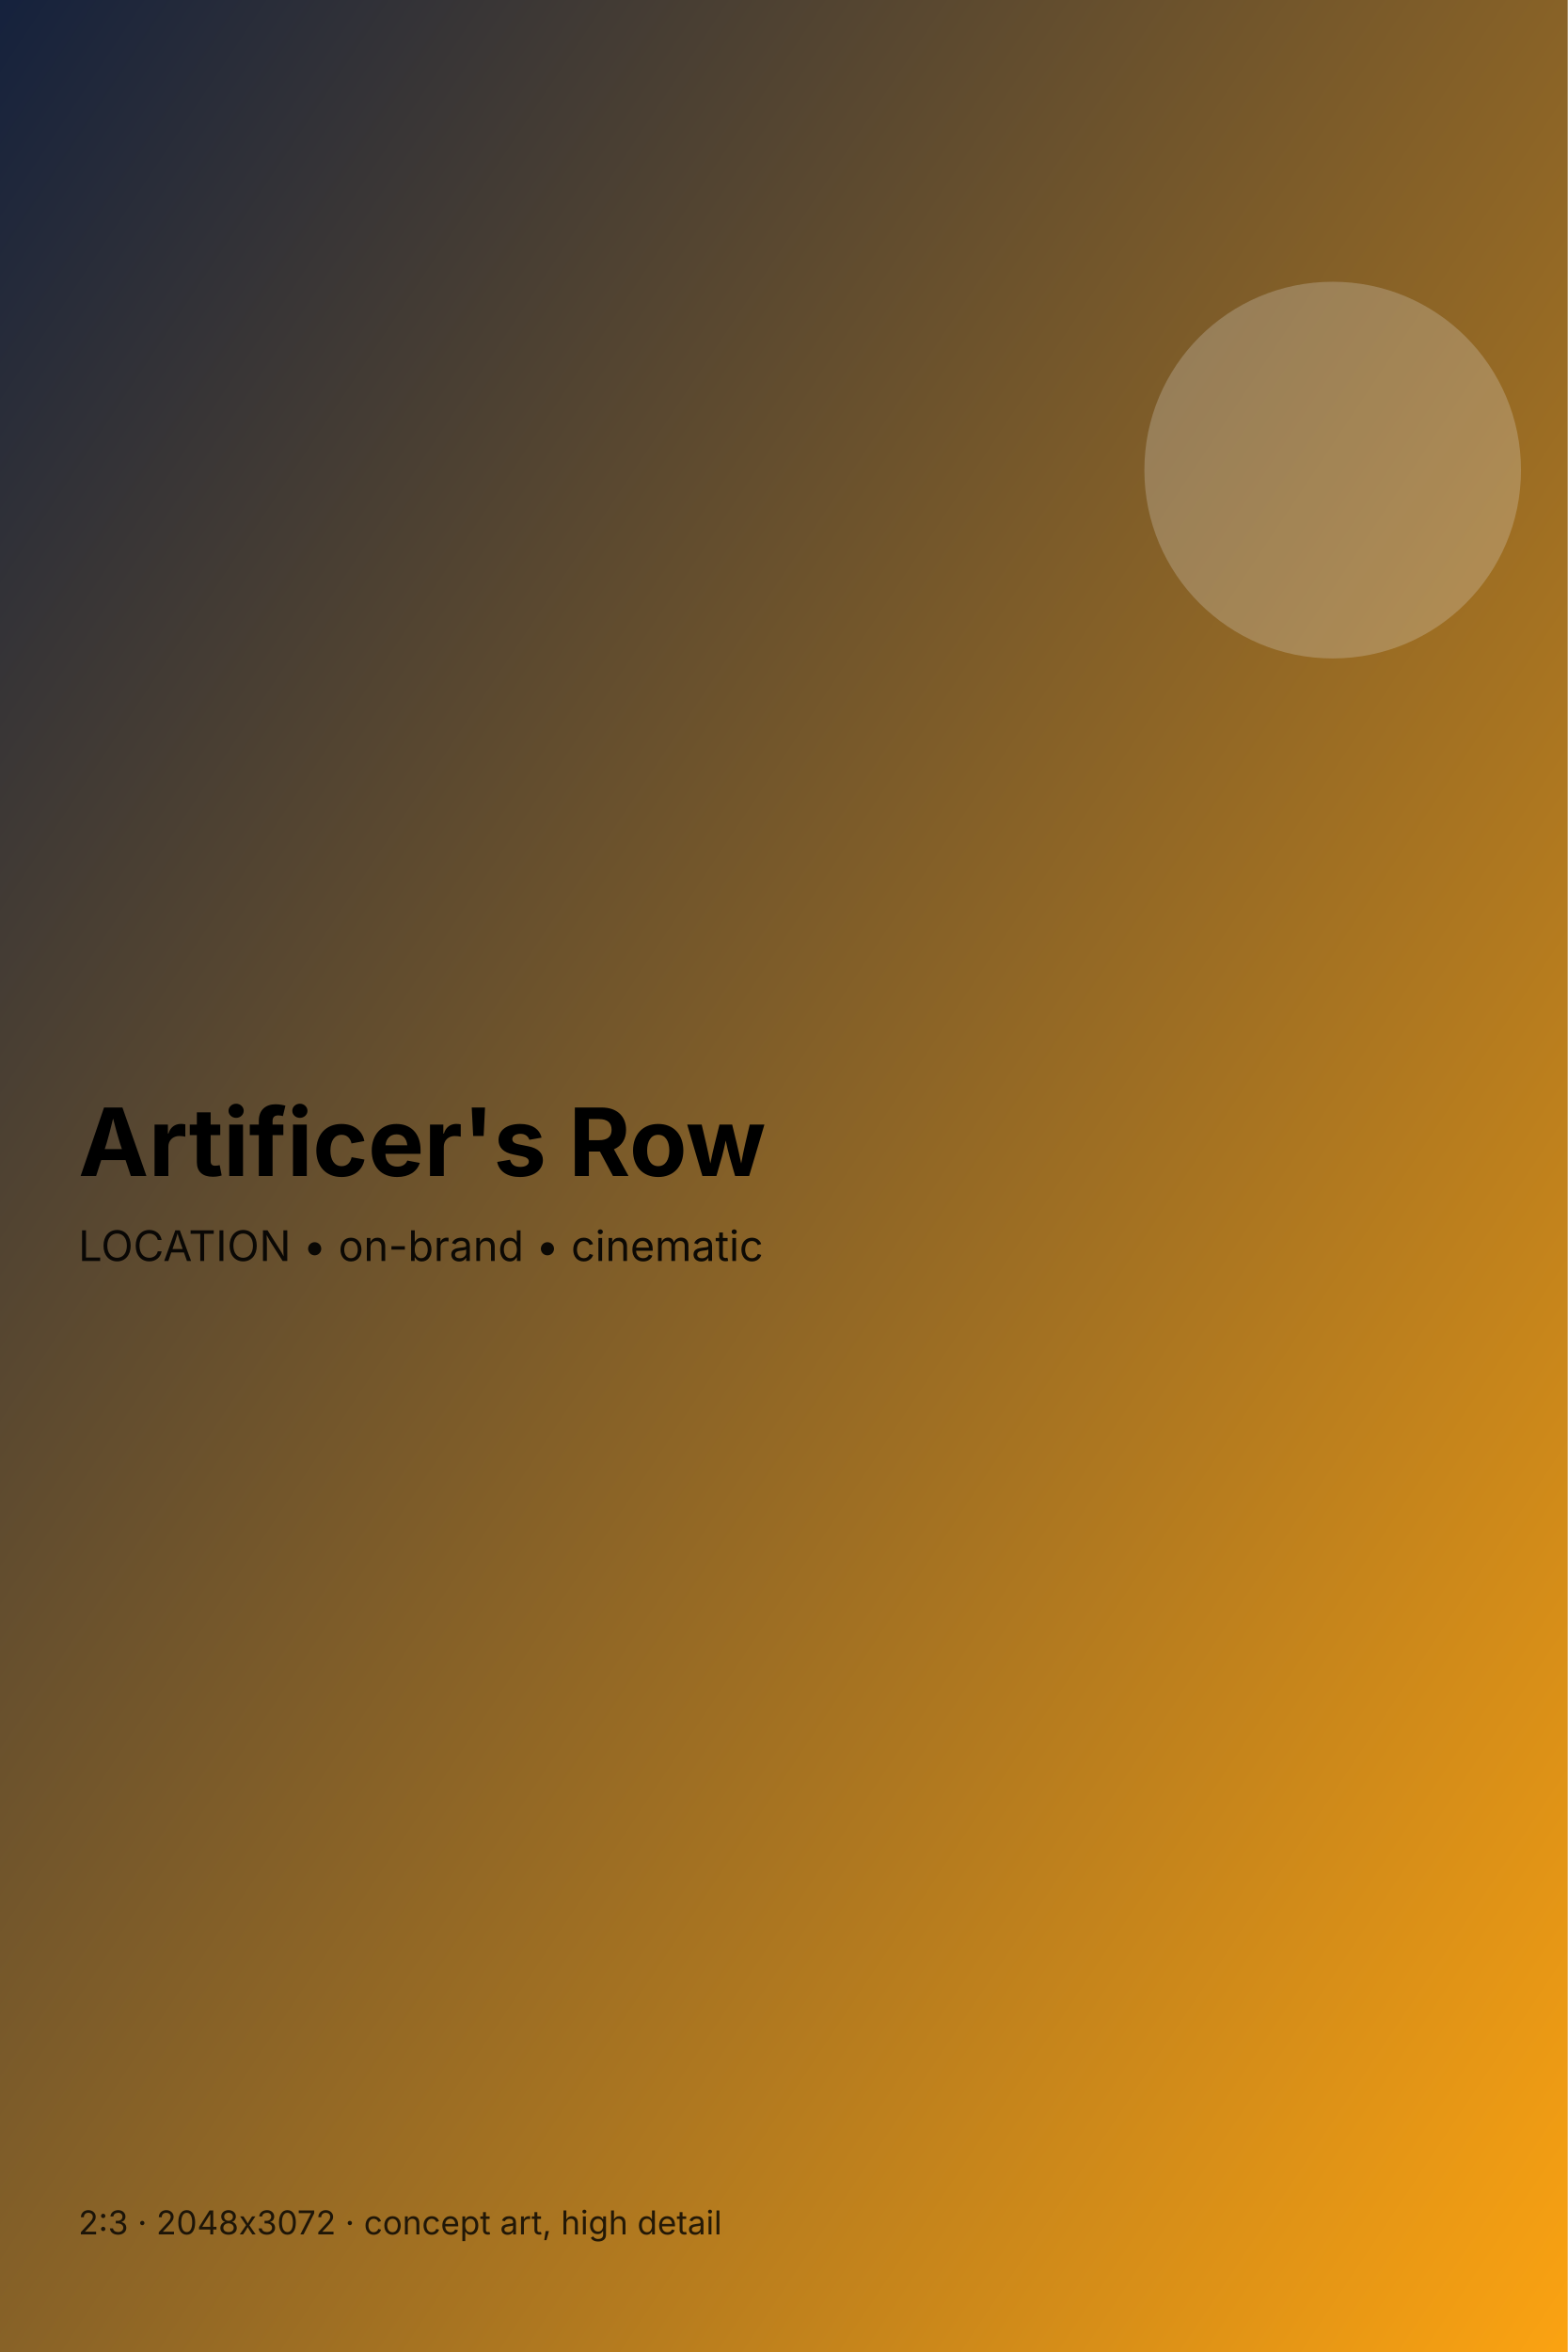
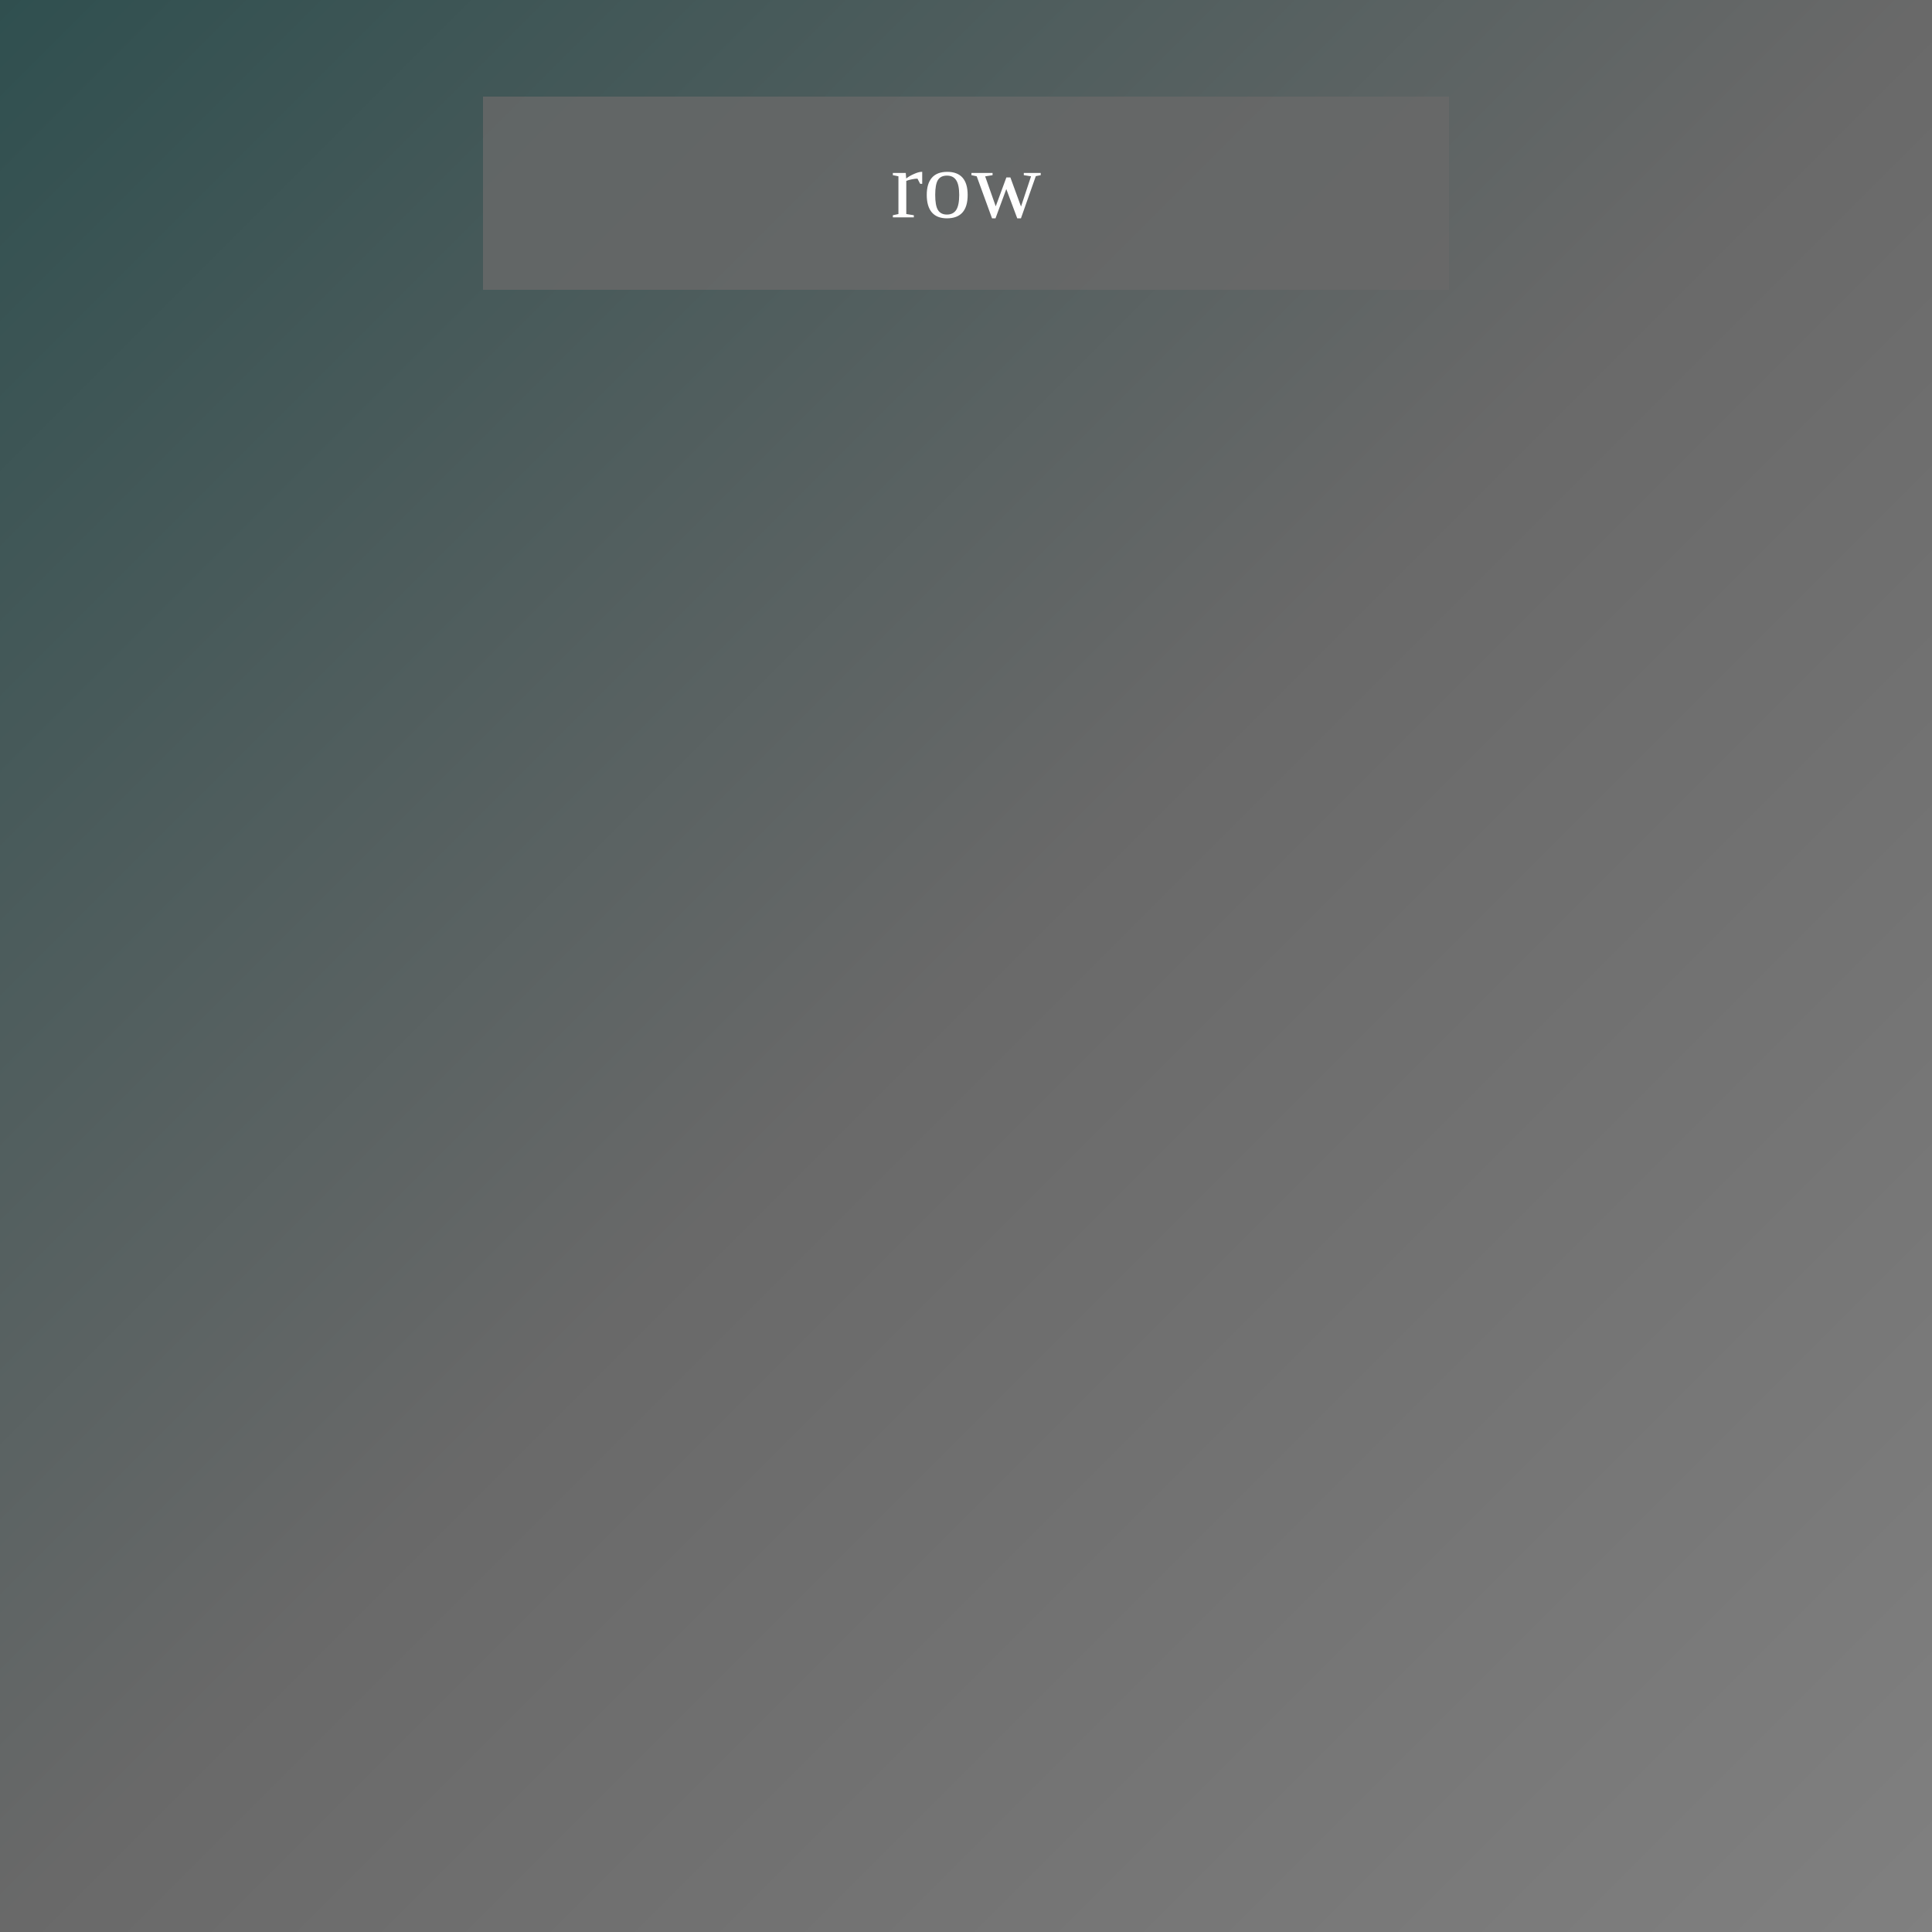
- <svg xmlns="http://www.w3.org/2000/svg" width="2048" height="3072" viewBox="0 0 2048 3072">
+ <svg xmlns="http://www.w3.org/2000/svg" width="400" height="400" viewBox="0 0 400 400">
  <defs>
-     <linearGradient id="grad" x1="0" x2="1" y1="0" y2="1">
-       <stop offset="0%" stop-color="#14213d" />
-       <stop offset="100%" stop-color="#fca311" />
+     <linearGradient id="loc-stone" x1="0%" y1="0%" x2="100%" y2="100%">
+       <stop offset="0%" stop-color="#2F4F4F" />
+       <stop offset="50%" stop-color="#696969" />
+       <stop offset="100%" stop-color="#808080" />
    </linearGradient>
+     <linearGradient id="loc-shadow" x1="0%" y1="0%" x2="100%" y2="100%">
+       <stop offset="0%" stop-color="#000000" />
+       <stop offset="50%" stop-color="#1C1C1C" />
+       <stop offset="100%" stop-color="#363636" />
+     </linearGradient>
+     <linearGradient id="loc-torch" x1="0%" y1="0%" x2="100%" y2="100%">
+       <stop offset="0%" stop-color="#FF4500" />
+       <stop offset="50%" stop-color="#FF6347" />
+       <stop offset="100%" stop-color="#FF7F50" />
+     </linearGradient>
+     <filter id="loc-shadow">
+       <feDropShadow dx="2" dy="2" stdDeviation="3" flood-opacity="0.3" />
+     </filter>
  </defs>
-   <rect width="100%" height="100%" fill="url(#grad)" />
-   <circle cx="1741" cy="614" r="246" fill="#e5e5e5" opacity="0.25" />
-   <g fill="#000000" font-family="Inter, system-ui, -apple-system, Segoe UI, Roboto, Ubuntu, Cantarell, 'Helvetica Neue', Arial, sans-serif">
-     <text x="5%" y="50%" font-size="123" font-weight="700">Artificer's Row</text>
-     <text x="5%" y="50%" dy="111" font-size="55" opacity="0.9">LOCATION • on-brand • cinematic</text>
-     <text x="5%" y="95%" font-size="43" opacity="0.8">2:3 · 2048x3072 · concept art, high detail</text>
-   </g>
+   <rect width="400" height="400" fill="url(#loc-stone)" />
+   <rect x="100" y="20" width="200" height="40" fill="#696969" opacity="0.8" />
+   <text x="200" y="45" text-anchor="middle" font-size="20" fill="white">row</text>
</svg>
